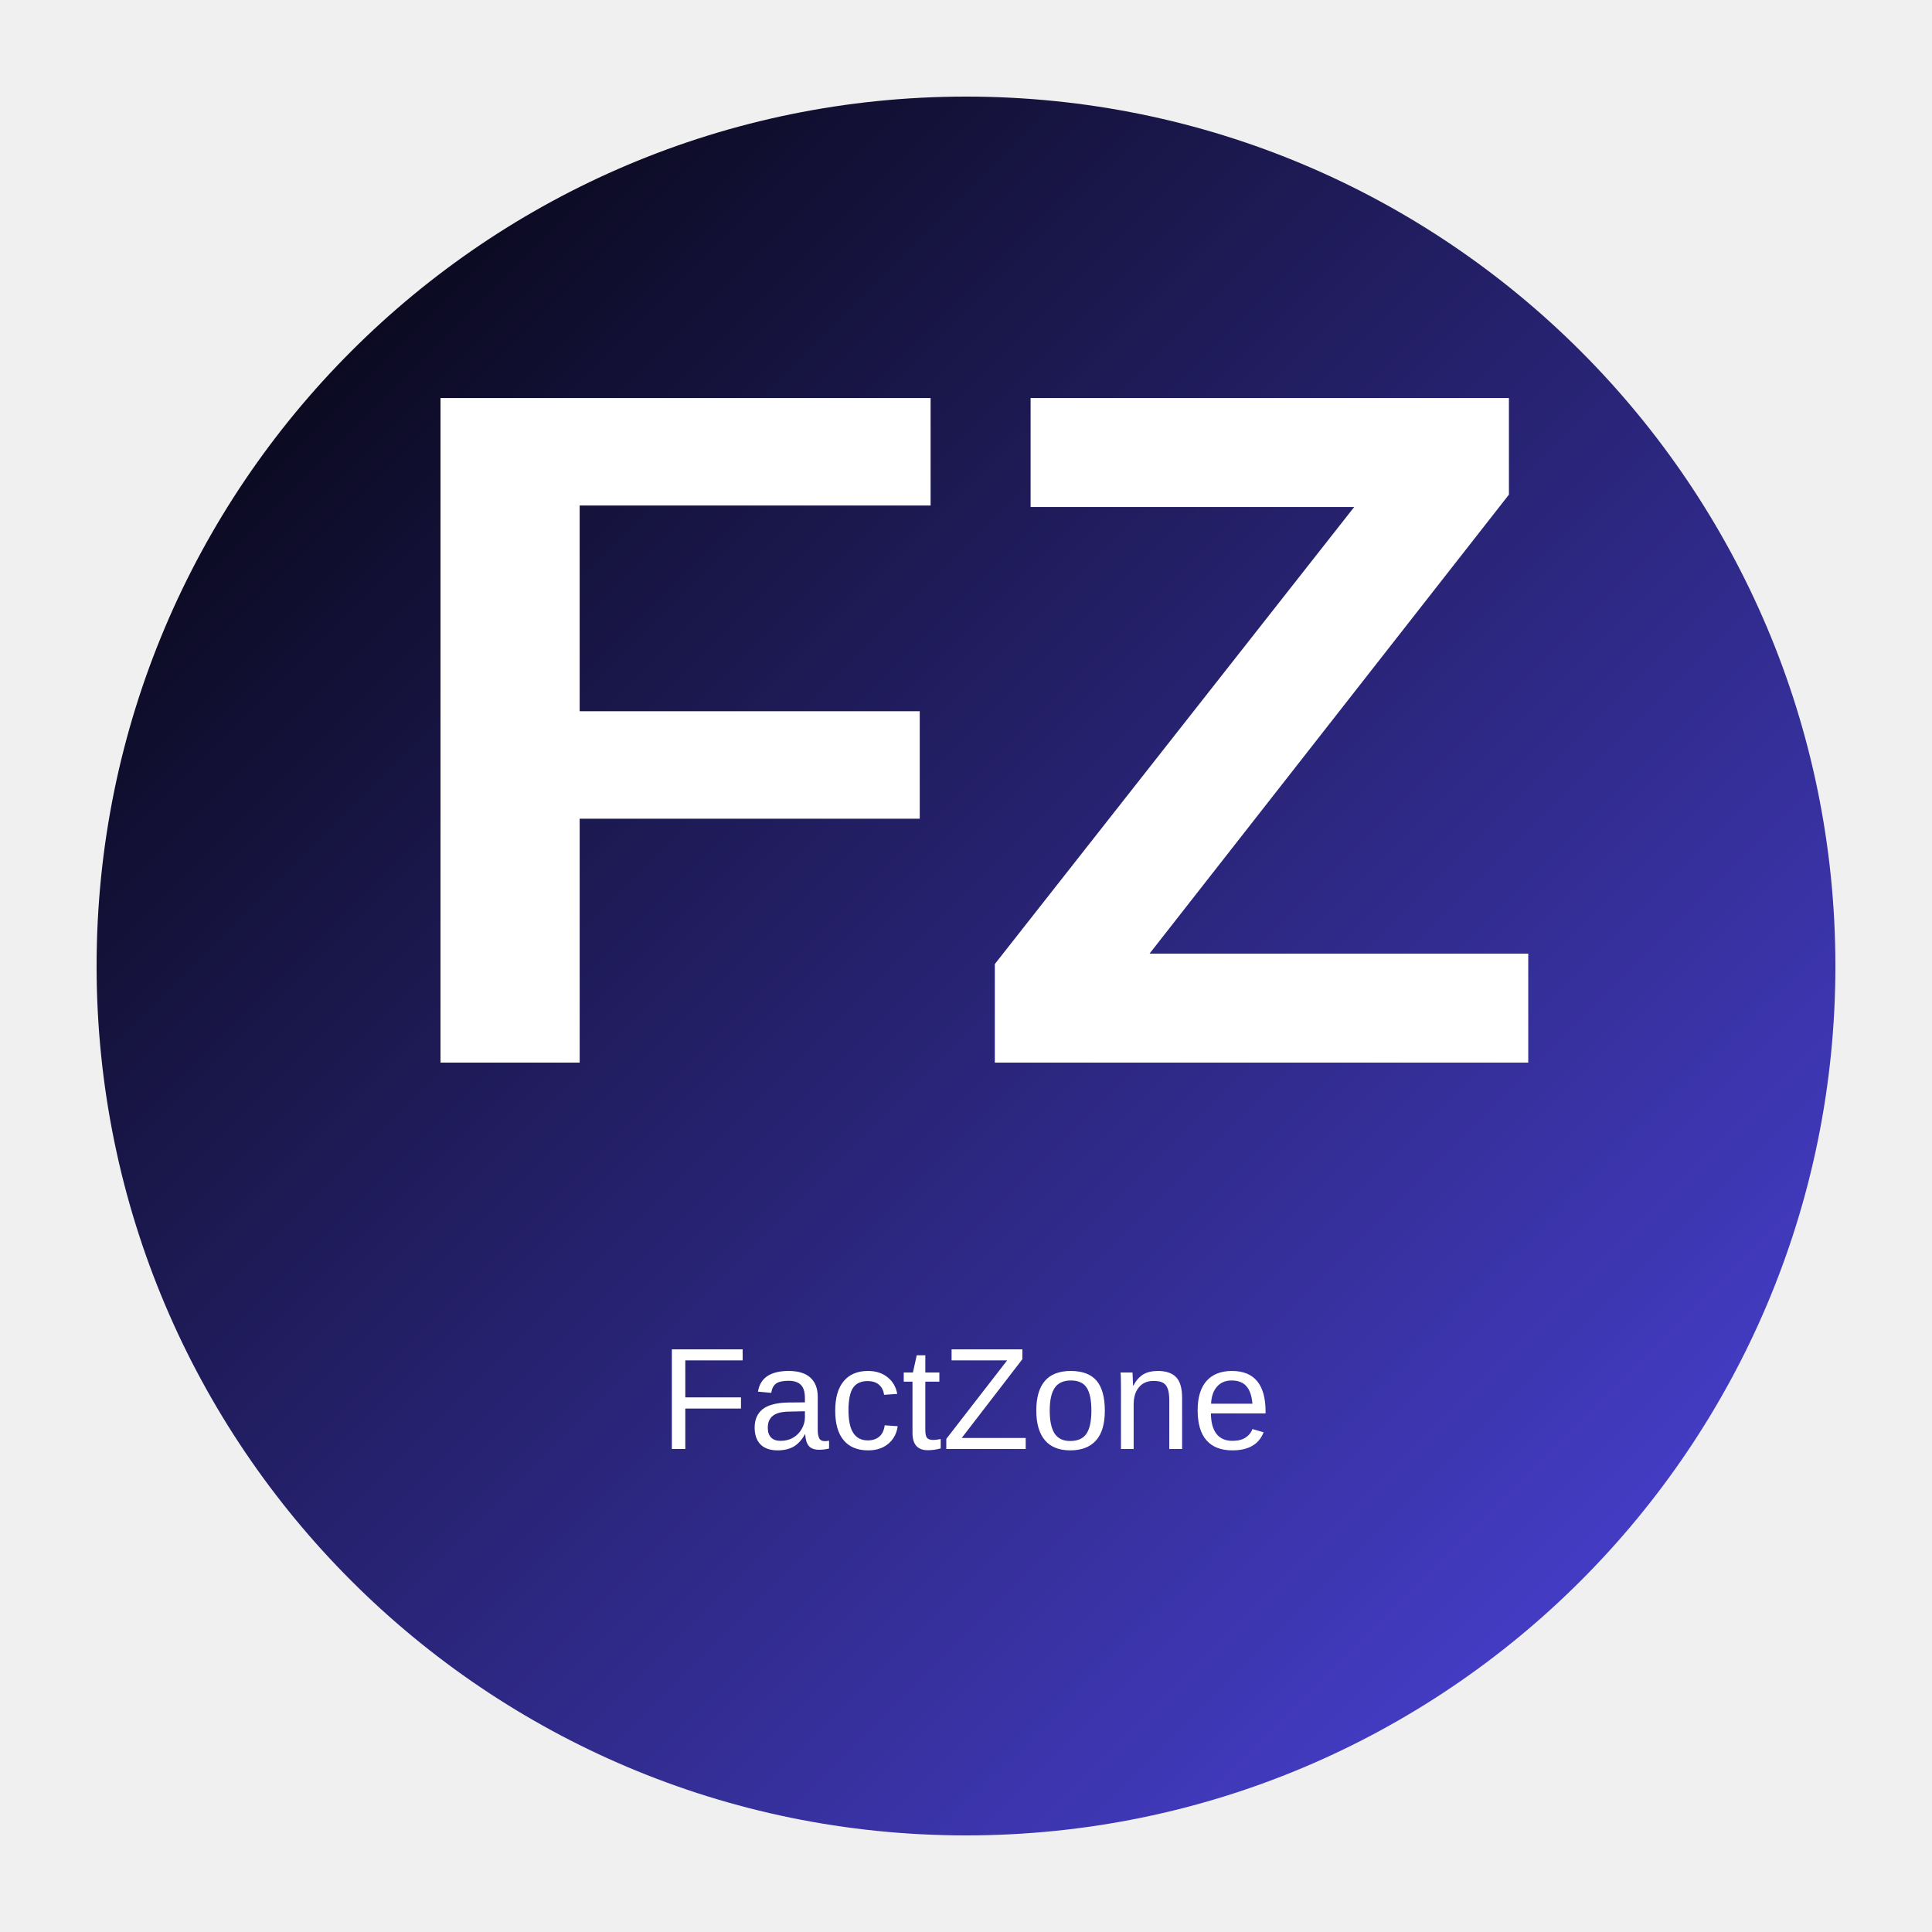
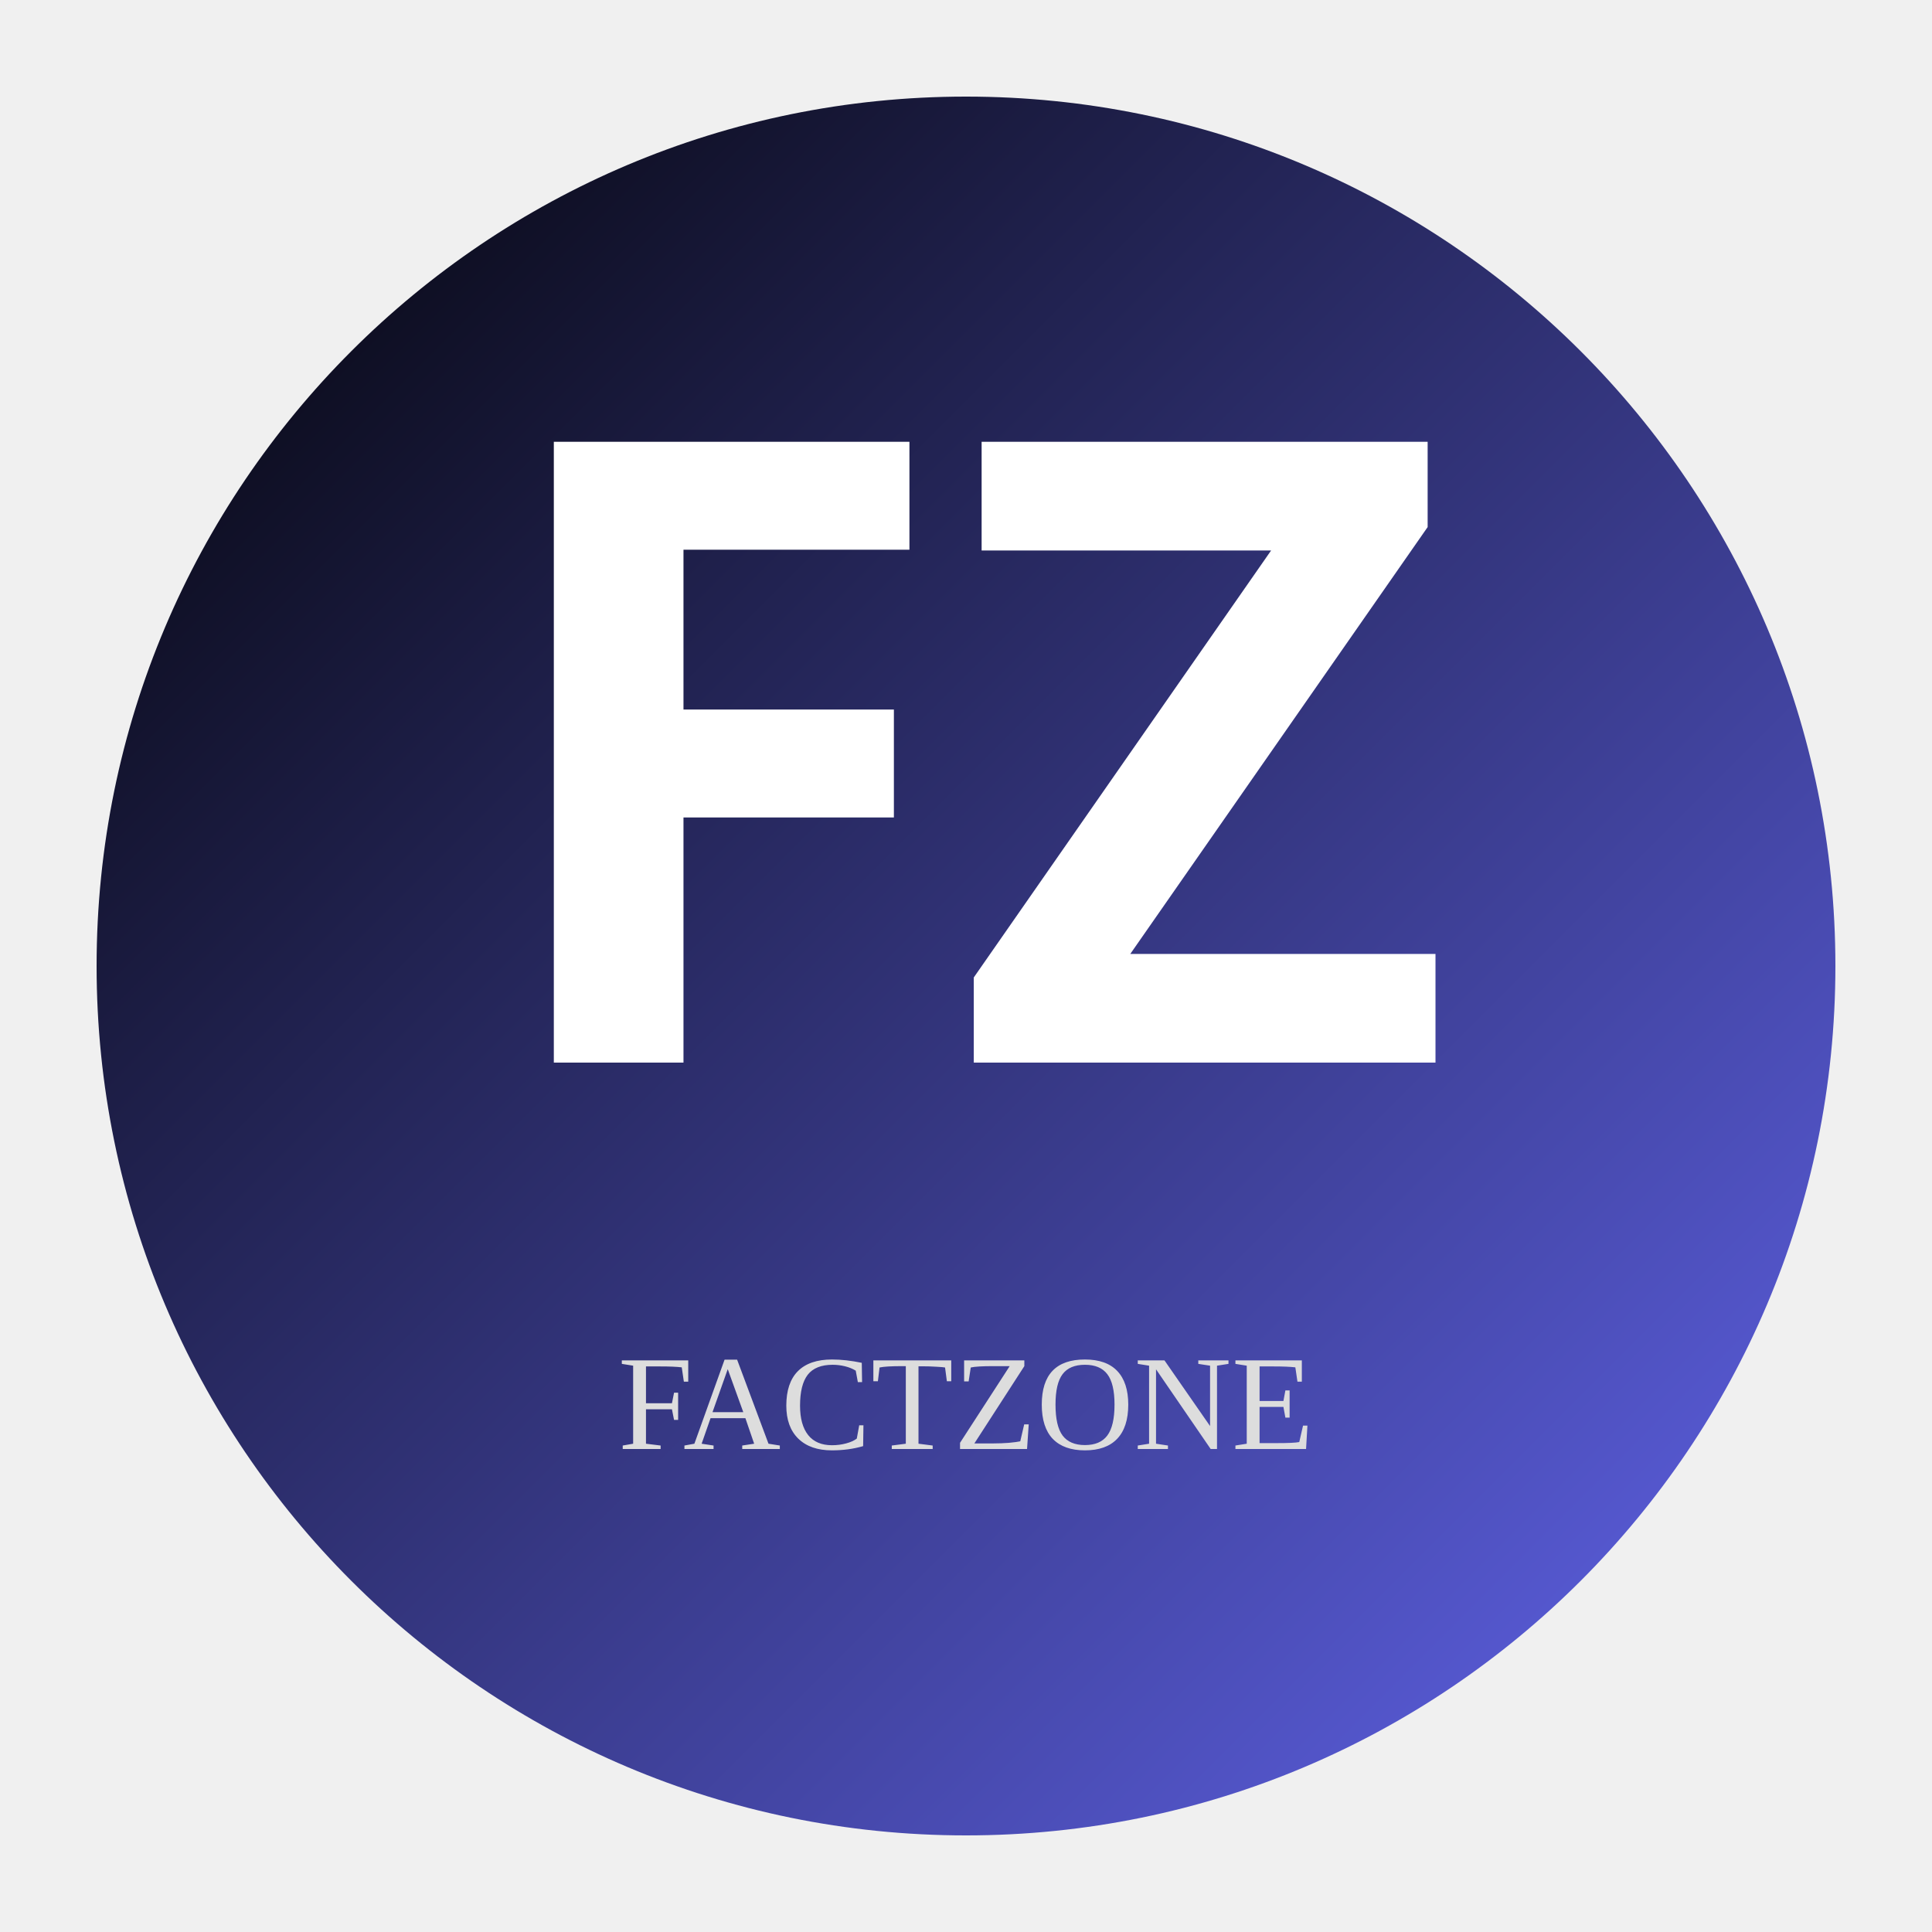
<svg xmlns="http://www.w3.org/2000/svg" viewBox="0 0 200 200">
  <defs>
-     <linearGradient id="grad" x1="0%" y1="0%" x2="100%" y2="100%">
+     <linearGradient id="g" x1="0%" y1="0%" x2="100%" y2="100%">
      <stop offset="0%" stop-color="#000" />
-       <stop offset="100%" stop-color="#4f46e5" />
+       <stop offset="100%" stop-color="#6366f1" />
    </linearGradient>
  </defs>
-   <circle cx="100" cy="100" r="90" fill="url(#grad)" />
-   <text x="50%" y="55%" text-anchor="middle" fill="white" font-size="100" font-family="Arial" font-weight="bold">
-     FZ
-   </text>
-   <text x="50%" y="75%" text-anchor="middle" fill="white" font-size="15" font-family="Arial">
-     FactZone
-   </text>
+   <circle cx="100" cy="100" r="90" fill="url(#g)" />
+   <text x="50%" y="55%" text-anchor="middle" fill="white" font-size="90" font-family="Segoe UI" font-weight="bold">FZ</text>
+   <text x="50%" y="75%" text-anchor="middle" fill="#ddd" font-size="14">FACTZONE</text>
</svg>
